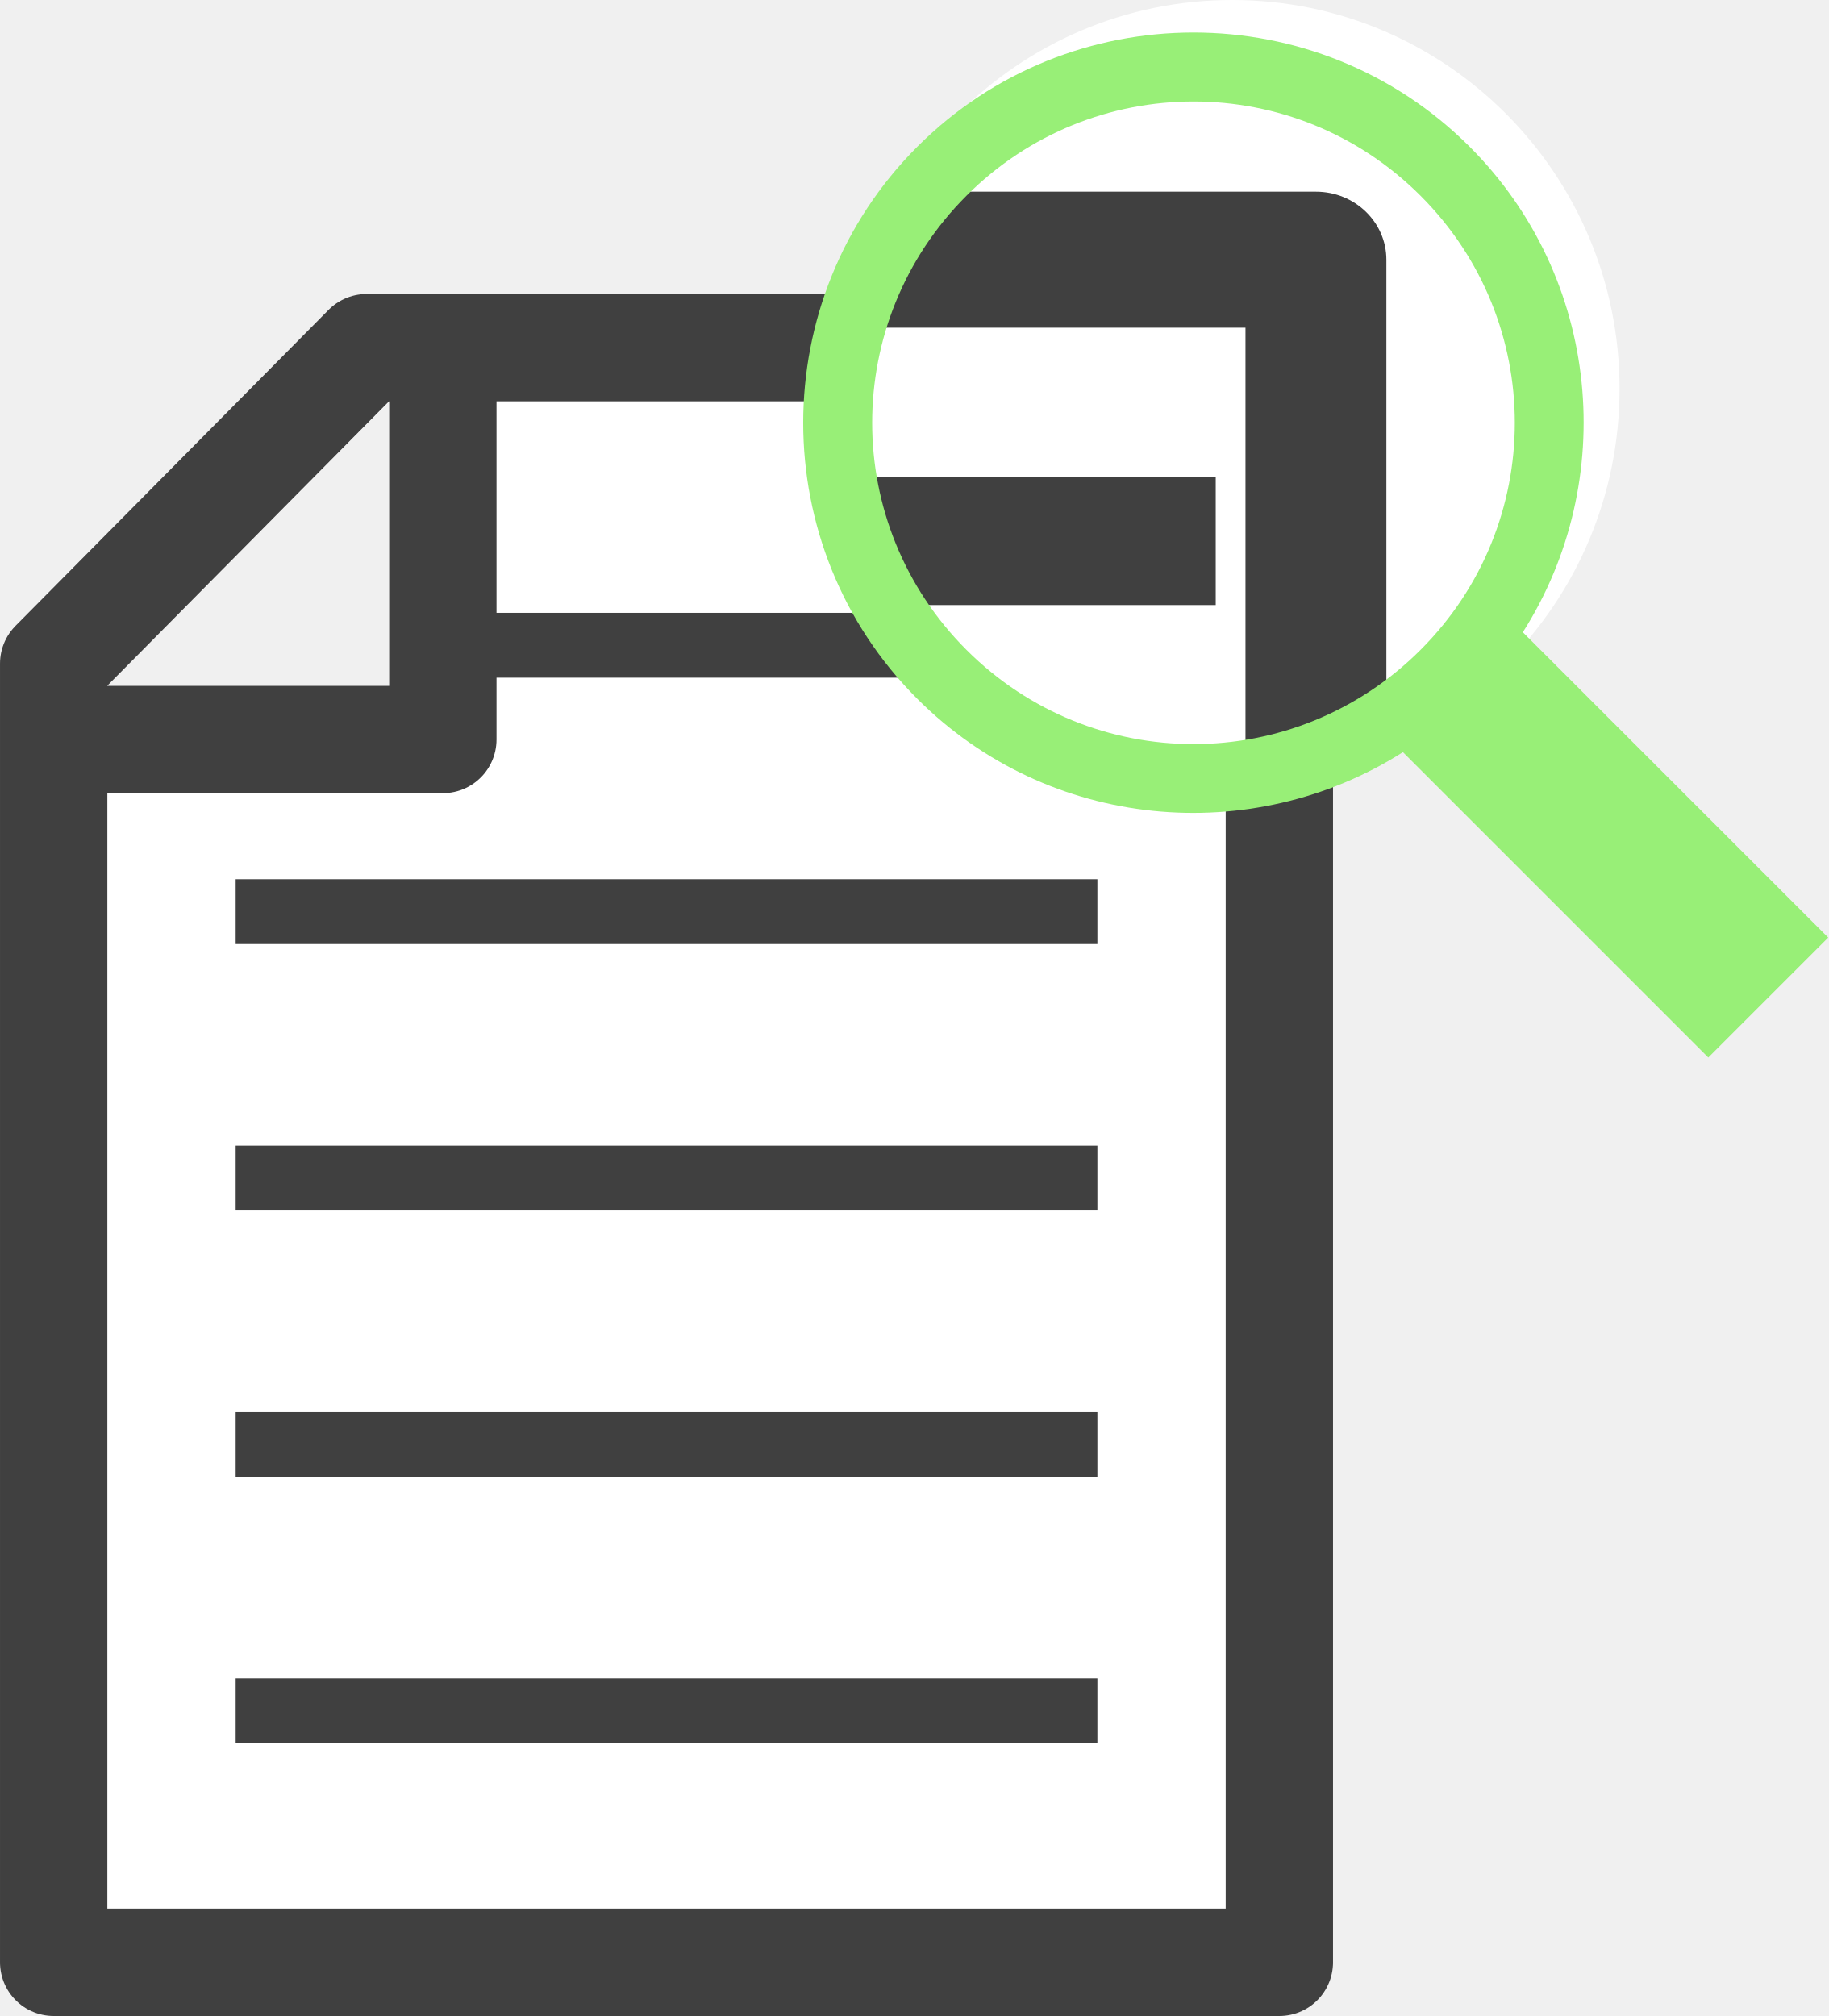
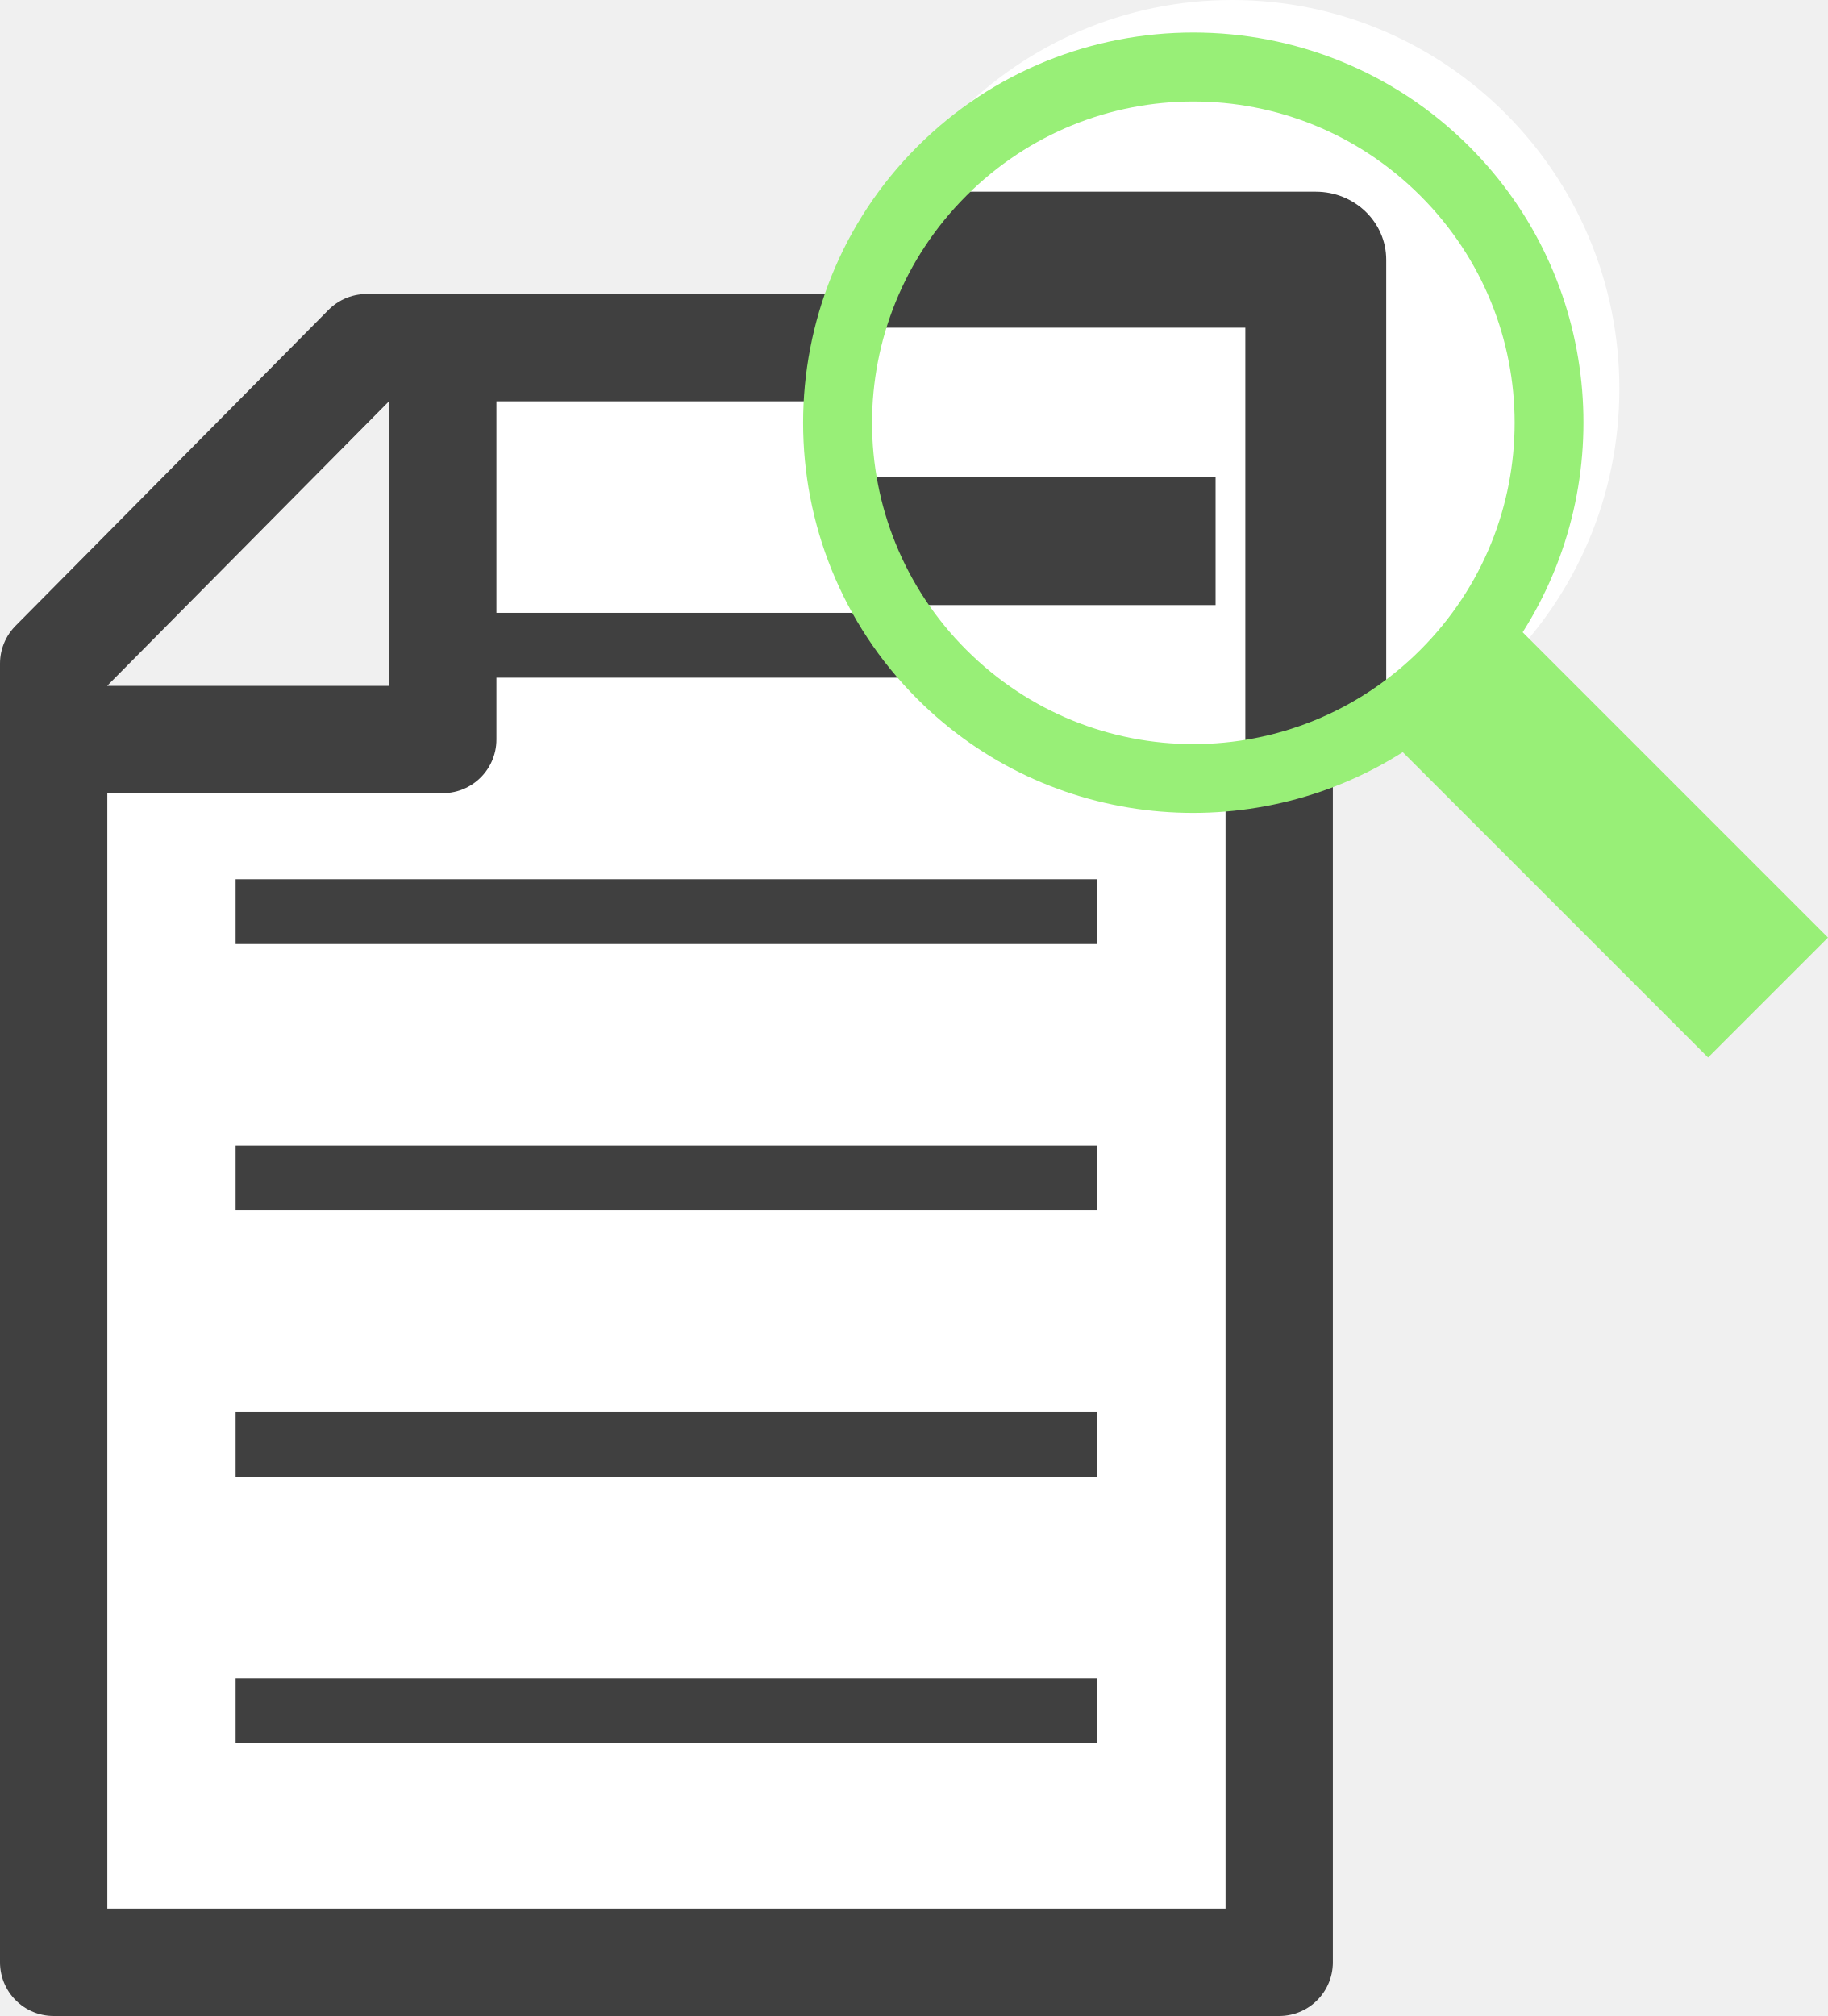
- <svg xmlns="http://www.w3.org/2000/svg" width="48.073mm" height="53.013mm" viewBox="0 0 170.336 187.843" id="svg5192" version="1.1">
-   <defs id="defs5194" />
-   <g id="layer1" transform="translate(1.351635,-467.6096)">
-     <g id="g4202">
-       <path d="m 39.907,500.003 0,36.511 -36.259,0 m 0,-7.075 29.163,-29.436 85.036,0 0,150.449 -114.199,0 z" style="fill:#ffffff;fill-opacity:1;fill-rule:evenodd;stroke:#404040;stroke-width:10;stroke-linecap:butt;stroke-linejoin:round;stroke-miterlimit:4;stroke-dasharray:none;stroke-opacity:1" id="path4256" />
-       <g id="g4190">
-         <rect style="fill:#404040;fill-opacity:1;fill-rule:evenodd;stroke:none;stroke-width:1px;stroke-linecap:butt;stroke-linejoin:miter;stroke-opacity:1" id="rect4346" width="80.288" height="6.043" x="20.604" y="549.532" />
-         <rect style="fill:#404040;fill-opacity:1;fill-rule:evenodd;stroke:none;stroke-width:1px;stroke-linecap:butt;stroke-linejoin:miter;stroke-opacity:1" id="rect4346-5" width="80.288" height="6.043" x="20.604" y="574.352" />
-         <rect style="fill:#404040;fill-opacity:1;fill-rule:evenodd;stroke:none;stroke-width:1px;stroke-linecap:butt;stroke-linejoin:miter;stroke-opacity:1" id="rect4346-4" width="80.288" height="6.043" x="20.604" y="599.172" />
-         <rect style="fill:#404040;fill-opacity:1;fill-rule:evenodd;stroke:none;stroke-width:1px;stroke-linecap:butt;stroke-linejoin:miter;stroke-opacity:1" id="rect4346-6" width="48.436" height="6.043" x="39.813" y="524.711" />
-         <rect style="fill:#404040;fill-opacity:1;fill-rule:evenodd;stroke:none;stroke-width:1px;stroke-linecap:butt;stroke-linejoin:miter;stroke-opacity:1" id="rect4346-4-2" width="80.288" height="6.043" x="20.604" y="623.993" />
-         <g id="g4184">
-           <ellipse ry="36.223" rx="36.098" cy="503.832" cx="113.446" id="path4309" style="fill:#ffffff;fill-opacity:1;fill-rule:evenodd;stroke:none;stroke-width:1px;stroke-linecap:butt;stroke-linejoin:miter;stroke-opacity:1" />
-           <path id="path4256-8" d="m 80.96,485.469 c -1.518,4.092 -2.307,8.38 -2.378,12.678 l 36.109,0 0,39.618 c 4.376,0.465 8.812,0.235 13.128,-0.666 l 0,-45.29 a 6.565,6.341 0 0 0 -6.564,-6.34 l -40.295,0 z" style="color:#000000;font-style:normal;font-variant:normal;font-weight:normal;font-stretch:normal;font-size:medium;line-height:normal;font-family:sans-serif;text-indent:0;text-align:start;text-decoration:none;text-decoration-line:none;text-decoration-style:solid;text-decoration-color:#000000;letter-spacing:normal;word-spacing:normal;text-transform:none;direction:ltr;block-progression:tb;writing-mode:lr-tb;baseline-shift:baseline;text-anchor:start;white-space:normal;clip-rule:nonzero;display:inline;overflow:visible;visibility:visible;opacity:1;isolation:auto;mix-blend-mode:normal;color-interpolation:sRGB;color-interpolation-filters:linearRGB;solid-color:#000000;solid-opacity:1;fill:#404040;fill-opacity:1;fill-rule:evenodd;stroke:none;stroke-width:8.929;stroke-linecap:butt;stroke-linejoin:round;stroke-miterlimit:4;stroke-dasharray:none;stroke-dashoffset:0;stroke-opacity:1;color-rendering:auto;image-rendering:auto;shape-rendering:auto;text-rendering:auto;enable-background:accumulate" />
-           <rect y="512.039" x="79.979" height="11.947" width="31.939" id="rect4390" style="fill:#404040;fill-opacity:1;fill-rule:evenodd;stroke:none;stroke-width:1px;stroke-linecap:butt;stroke-linejoin:miter;stroke-opacity:1" />
-           <path id="path4259-4" d="m 84.119,481.275 c -14.182,14.182 -14.182,37.272 0,51.454 12.262,12.262 31.176,13.903 45.241,4.963 l 28.451,28.451 11.173,-11.173 -28.451,-28.451 c 8.943,-14.066 7.303,-32.982 -4.96,-45.244 -14.182,-14.182 -37.272,-14.182 -51.454,3e-5 z m 4.573,4.573 c 11.711,-11.711 30.598,-11.711 42.309,-1e-5 11.711,11.711 11.714,30.601 0.002,42.312 -11.711,11.711 -30.601,11.708 -42.312,-0.002 -11.711,-11.711 -11.711,-30.598 0,-42.309 z" style="color:#000000;font-style:normal;font-variant:normal;font-weight:normal;font-stretch:normal;font-size:medium;line-height:normal;font-family:sans-serif;text-indent:0;text-align:start;text-decoration:none;text-decoration-line:none;text-decoration-style:solid;text-decoration-color:#000000;letter-spacing:normal;word-spacing:normal;text-transform:none;direction:ltr;block-progression:tb;writing-mode:lr-tb;baseline-shift:baseline;text-anchor:start;white-space:normal;clip-rule:nonzero;display:inline;overflow:visible;visibility:visible;opacity:1;isolation:auto;mix-blend-mode:normal;color-interpolation:sRGB;color-interpolation-filters:linearRGB;solid-color:#000000;solid-opacity:1;fill:#98ef77;fill-opacity:1;fill-rule:evenodd;stroke:none;stroke-width:3;stroke-linecap:butt;stroke-linejoin:miter;stroke-miterlimit:4;stroke-dasharray:none;stroke-dashoffset:0;stroke-opacity:1;color-rendering:auto;image-rendering:auto;shape-rendering:auto;text-rendering:auto;enable-background:accumulate" />
+ <svg xmlns="http://www.w3.org/2000/svg" width="42.954mm" height="47.369mm" viewBox="0 0 152.2 167.843" id="svg4390" version="1.1">
+   <defs id="defs4392" />
+   <g id="layer1" transform="translate(-298.1859,-282.7265)">
+     <g transform="matrix(0.893528,0,0,0.893528,299.3936,-135.0957)" id="layer1-7">
+       <g id="g4202">
+         <path id="path4256" style="fill:#ffffff;fill-opacity:1;fill-rule:evenodd;stroke:#404040;stroke-width:10;stroke-linecap:butt;stroke-linejoin:round;stroke-miterlimit:4;stroke-dasharray:none;stroke-opacity:1" d="m 39.907,500.003 0,36.511 -36.259,0 m 0,-7.075 29.163,-29.436 85.036,0 0,150.449 -114.199,0 z" />
+         <g id="g4190">
+           <rect y="549.532" x="20.604" height="6.043" width="80.288" id="rect4346" style="fill:#404040;fill-opacity:1;fill-rule:evenodd;stroke:none;stroke-width:1px;stroke-linecap:butt;stroke-linejoin:miter;stroke-opacity:1" />
+           <rect y="574.352" x="20.604" height="6.043" width="80.288" id="rect4346-5" style="fill:#404040;fill-opacity:1;fill-rule:evenodd;stroke:none;stroke-width:1px;stroke-linecap:butt;stroke-linejoin:miter;stroke-opacity:1" />
+           <rect y="599.172" x="20.604" height="6.043" width="80.288" id="rect4346-4" style="fill:#404040;fill-opacity:1;fill-rule:evenodd;stroke:none;stroke-width:1px;stroke-linecap:butt;stroke-linejoin:miter;stroke-opacity:1" />
+           <rect y="524.711" x="39.813" height="6.043" width="48.436" id="rect4346-6" style="fill:#404040;fill-opacity:1;fill-rule:evenodd;stroke:none;stroke-width:1px;stroke-linecap:butt;stroke-linejoin:miter;stroke-opacity:1" />
+           <rect y="623.993" x="20.604" height="6.043" width="80.288" id="rect4346-4-2" style="fill:#404040;fill-opacity:1;fill-rule:evenodd;stroke:none;stroke-width:1px;stroke-linecap:butt;stroke-linejoin:miter;stroke-opacity:1" />
+           <g id="g4184">
+             <ellipse style="fill:#ffffff;fill-opacity:1;fill-rule:evenodd;stroke:none;stroke-width:1px;stroke-linecap:butt;stroke-linejoin:miter;stroke-opacity:1" id="path4309" cx="113.446" cy="503.832" rx="36.098" ry="36.223" />
+             <path style="color:#000000;font-style:normal;font-variant:normal;font-weight:normal;font-stretch:normal;font-size:medium;line-height:normal;font-family:sans-serif;text-indent:0;text-align:start;text-decoration:none;text-decoration-line:none;text-decoration-style:solid;text-decoration-color:#000000;letter-spacing:normal;word-spacing:normal;text-transform:none;direction:ltr;block-progression:tb;writing-mode:lr-tb;baseline-shift:baseline;text-anchor:start;white-space:normal;clip-rule:nonzero;display:inline;overflow:visible;visibility:visible;opacity:1;isolation:auto;mix-blend-mode:normal;color-interpolation:sRGB;color-interpolation-filters:linearRGB;solid-color:#000000;solid-opacity:1;fill:#404040;fill-opacity:1;fill-rule:evenodd;stroke:none;stroke-width:8.929;stroke-linecap:butt;stroke-linejoin:round;stroke-miterlimit:4;stroke-dasharray:none;stroke-dashoffset:0;stroke-opacity:1;color-rendering:auto;image-rendering:auto;shape-rendering:auto;text-rendering:auto;enable-background:accumulate" d="m 80.96,485.469 c -1.518,4.092 -2.307,8.38 -2.378,12.678 l 36.109,0 0,39.618 c 4.376,0.465 8.812,0.235 13.128,-0.666 l 0,-45.29 a 6.565,6.341 0 0 0 -6.564,-6.34 l -40.295,0 z" id="path4256-8" />
+             <rect style="fill:#404040;fill-opacity:1;fill-rule:evenodd;stroke:none;stroke-width:1px;stroke-linecap:butt;stroke-linejoin:miter;stroke-opacity:1" id="rect4390" width="31.939" height="11.947" x="79.979" y="512.039" />
+             <path style="color:#000000;font-style:normal;font-variant:normal;font-weight:normal;font-stretch:normal;font-size:medium;line-height:normal;font-family:sans-serif;text-indent:0;text-align:start;text-decoration:none;text-decoration-line:none;text-decoration-style:solid;text-decoration-color:#000000;letter-spacing:normal;word-spacing:normal;text-transform:none;direction:ltr;block-progression:tb;writing-mode:lr-tb;baseline-shift:baseline;text-anchor:start;white-space:normal;clip-rule:nonzero;display:inline;overflow:visible;visibility:visible;opacity:1;isolation:auto;mix-blend-mode:normal;color-interpolation:sRGB;color-interpolation-filters:linearRGB;solid-color:#000000;solid-opacity:1;fill:#98ef77;fill-opacity:1;fill-rule:evenodd;stroke:none;stroke-width:3;stroke-linecap:butt;stroke-linejoin:miter;stroke-miterlimit:4;stroke-dasharray:none;stroke-dashoffset:0;stroke-opacity:1;color-rendering:auto;image-rendering:auto;shape-rendering:auto;text-rendering:auto;enable-background:accumulate" d="m 84.119,481.275 c -14.182,14.182 -14.182,37.272 0,51.454 12.262,12.262 31.176,13.903 45.241,4.963 l 28.451,28.451 11.173,-11.173 -28.451,-28.451 c 8.943,-14.066 7.303,-32.982 -4.96,-45.244 -14.182,-14.182 -37.272,-14.182 -51.454,3e-5 z m 4.573,4.573 c 11.711,-11.711 30.598,-11.711 42.309,-1e-5 11.711,11.711 11.714,30.601 0.002,42.312 -11.711,11.711 -30.601,11.708 -42.312,-0.002 -11.711,-11.711 -11.711,-30.598 0,-42.309 z" id="path4259-4" />
+           </g>
        </g>
      </g>
    </g>
  </g>
</svg>
